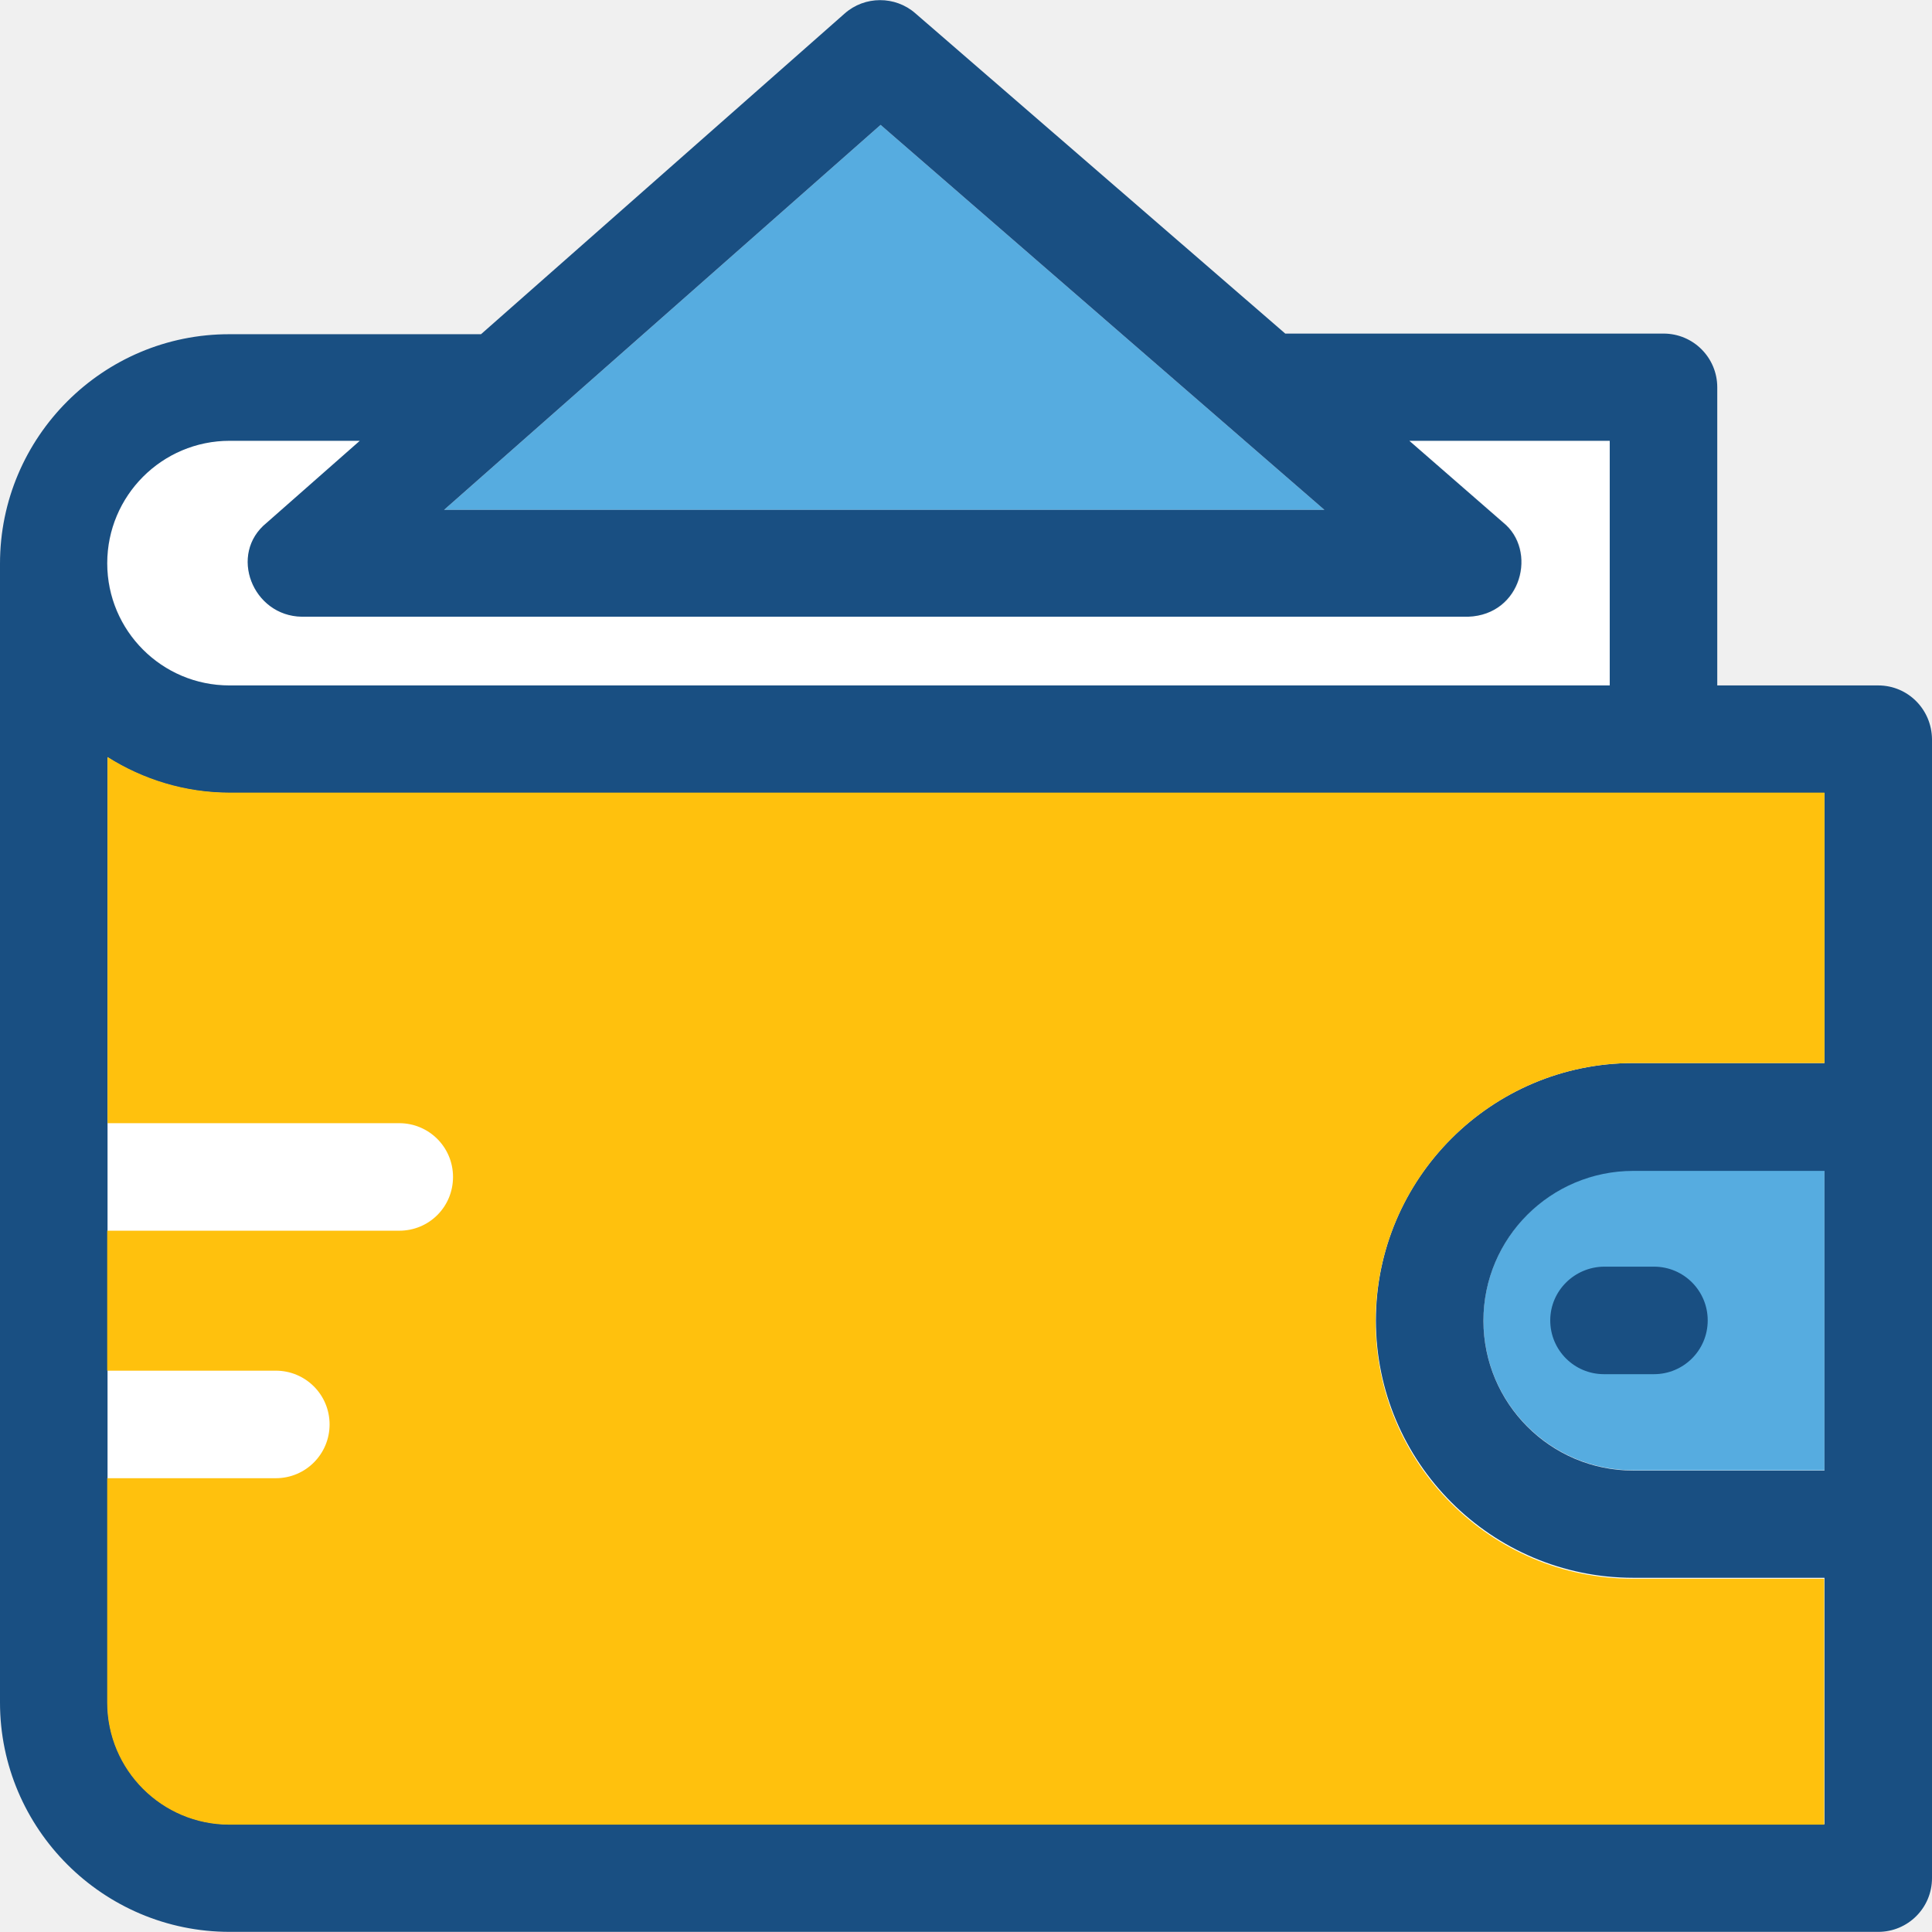
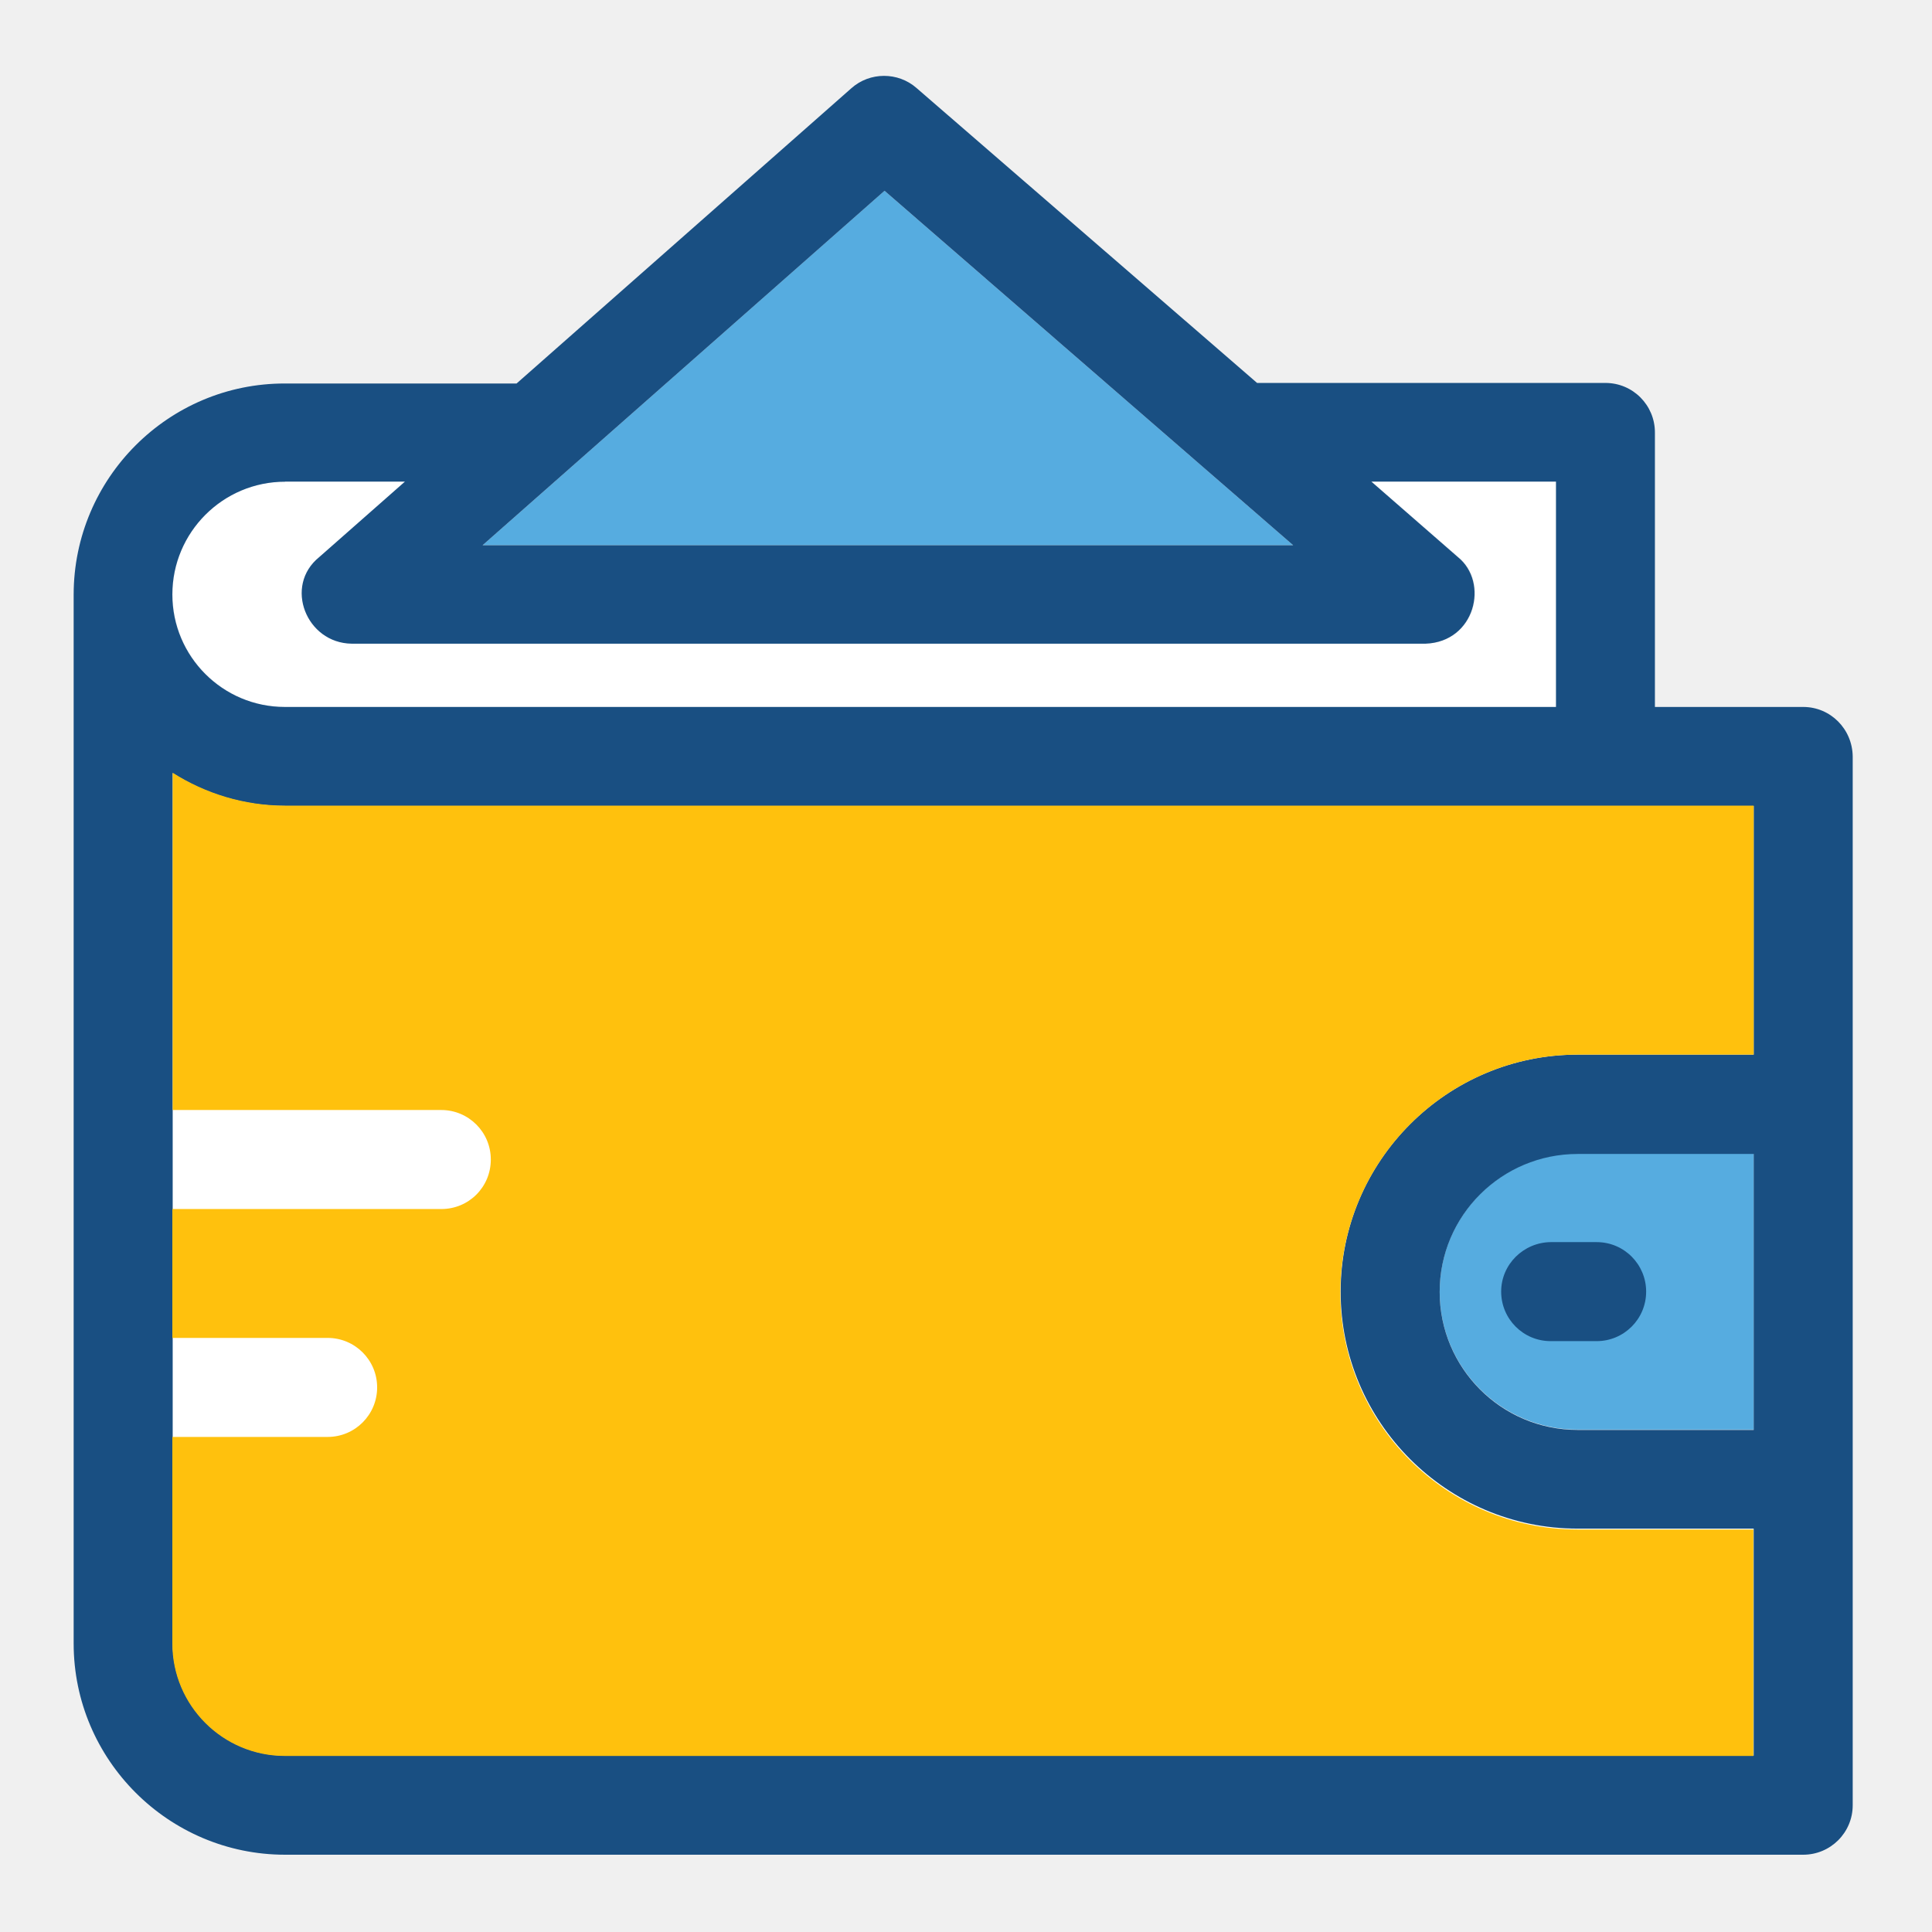
- <svg xmlns="http://www.w3.org/2000/svg" version="1.1" id="Layer_1" x="0px" y="0px" viewBox="0 0 392.598 392.598" style="enable-background:new 0 0 392.598 392.598;" xml:space="preserve">
-   <path style="fill:#56ACE0;" d="M301.446,268.319c0,16.873,13.705,30.448,30.448,30.448h38.853v-60.962h-38.853  C315.022,237.871,301.446,251.576,301.446,268.319z" />
-   <path style="fill:#194F82;" d="M315.022,268.319c0,6.012,4.848,10.925,10.925,10.925h10.149c6.012,0,10.925-4.849,10.925-10.925  c0-6.012-4.848-10.925-10.925-10.925h-10.15C319.935,257.459,315.022,262.307,315.022,268.319z" />
-   <g>
-     <path style="fill:#FFFFFF;" d="M279.596,268.319c0-28.832,23.467-52.299,52.299-52.299h38.853v-54.949H46.675   c-9.115,0-17.648-2.715-24.824-7.24v192c0,13.705,11.119,24.824,24.824,24.824h324.073v-49.972h-38.853   C303.063,320.618,279.596,297.152,279.596,268.319z" />
-     <path style="fill:#FFFFFF;" d="M46.675,139.285h280.501V89.572h-40.727l19.135,16.614c6.982,5.56,3.814,18.747-7.111,19.135H61.349   c-10.02-0.129-14.998-12.735-7.176-19.071l18.941-16.679h-26.44c-13.705,0-24.824,11.119-24.824,24.824   S32.905,139.285,46.675,139.285z" />
+ <svg xmlns="http://www.w3.org/2000/svg" version="1.1" id="Layer_1" x="0px" y="0px" viewBox="0 0 24 24" xml:space="preserve" width="24" height="24">
+   <defs id="defs1284" />
+   <path style="fill:#56ace0;stroke-width:0.056" d="m 17.884,16.045 c 0,0.95 0.771,1.714 1.714,1.714 h 2.187 V 14.327 H 19.598 c -0.95,0.004 -1.714,0.775 -1.714,1.718 z" id="path1235" />
+   <path style="fill:#194f82;stroke-width:0.056" d="m 18.648,16.045 c 0,0.338 0.273,0.615 0.615,0.615 h 0.571 c 0.338,0 0.615,-0.273 0.615,-0.615 0,-0.338 -0.273,-0.615 -0.615,-0.615 h -0.571 c -0.338,0.004 -0.615,0.277 -0.615,0.615 z" id="path1237" />
+   <g id="g1243" transform="matrix(0.05629157,0,0,0.05629157,0.9146877,0.9410468)">
+     <path style="fill:#ffffff" d="m 279.596,268.319 c 0,-28.832 23.467,-52.299 52.299,-52.299 h 38.853 V 161.071 H 46.675 c -9.115,0 -17.648,-2.715 -24.824,-7.24 v 192 c 0,13.705 11.119,24.824 24.824,24.824 h 324.073 v -49.972 h -38.853 c -28.832,-0.065 -52.299,-23.531 -52.299,-52.364 z" id="path1239" />
+     <path style="fill:#ffffff" d="M 46.675,139.285 H 327.176 V 89.572 h -40.727 l 19.135,16.614 c 6.982,5.56 3.814,18.747 -7.111,19.135 H 61.349 C 51.329,125.192 46.351,112.586 54.173,106.25 L 73.114,89.571 h -26.44 c -13.705,0 -24.824,11.119 -24.824,24.824 0,13.705 11.055,24.89 24.825,24.89 z" id="path1241" />
  </g>
-   <polygon style="fill:#56ACE0;" points="90.246,103.6 269.123,103.6 178.941,25.378 " />
-   <path style="fill:#194F82;" d="M381.673,139.285h-32.711V78.711c0-6.012-4.848-10.925-10.925-10.925h-76.865L185.988,2.687  c-4.073-3.556-10.279-3.556-14.352,0.065L97.745,67.915H46.675C20.945,67.851,0,88.796,0,114.525V345.96  c0,25.665,20.945,46.61,46.675,46.61h334.998c6.012,0,10.925-4.848,10.925-10.925V150.21  C392.533,144.133,387.685,139.285,381.673,139.285z M178.941,25.378l90.182,78.222H90.246L178.941,25.378z M46.675,89.572h26.44  l-18.941,16.679c-7.822,6.335-2.844,18.941,7.176,19.071h236.994c10.925-0.388,14.093-13.511,7.111-19.135l-19.071-16.614h40.727  v49.713H46.61c-13.705,0-24.824-11.119-24.824-24.824S32.905,89.572,46.675,89.572z M370.747,298.832h-38.853  c-16.873,0-30.449-13.705-30.449-30.448c0-16.873,13.705-30.448,30.449-30.448h38.853V298.832z M370.747,216.02h-38.853  c-28.832,0-52.299,23.467-52.299,52.299s23.467,52.299,52.299,52.299h38.853v50.101H46.675c-13.705,0-24.824-11.119-24.824-24.824  v-192c7.176,4.59,15.709,7.24,24.824,7.24h324.073L370.747,216.02L370.747,216.02z" />
-   <path style="fill:#FFC10D;" d="M331.895,216.02h38.853v-54.949H46.675c-9.115,0-17.648-2.715-24.824-7.24v74.408h59.281  c6.012,0,10.925,4.848,10.925,10.925s-4.848,10.925-10.925,10.925H21.786v28.444h34.263c6.012,0,10.925,4.848,10.925,10.925  c0,6.012-4.848,10.925-10.925,10.925H21.786v45.576c0,13.705,11.119,24.824,24.824,24.824h324.073v-49.972H331.83  c-28.832,0-52.299-23.467-52.299-52.299C279.596,239.487,303.063,216.02,331.895,216.02z" />
-   <g>
+   <polygon style="fill:#56ace0" points="178.941,25.378 90.246,103.6 269.123,103.6 " id="polygon1245" transform="matrix(0.05629157,0,0,0.05629157,0.9146877,0.9410468)" />
+   <path style="fill:#194f82;stroke-width:0.056" d="M 22.4,8.782 H 20.558 V 5.372 c 0,-0.338 -0.273,-0.615 -0.615,-0.615 H 15.616 L 11.384,1.092 c -0.229,-0.2 -0.579,-0.2 -0.808,0.004 L 6.417,4.764 H 3.542 C 2.094,4.76 0.915,5.94 0.915,7.388 V 20.416 c 0,1.445 1.179,2.624 2.627,2.624 H 22.4 c 0.338,0 0.615,-0.273 0.615,-0.615 V 9.397 C 23.011,9.055 22.738,8.782 22.4,8.782 Z M 10.988,2.37 16.064,6.773 H 5.995 Z M 3.542,5.983 h 1.488 L 3.964,6.922 C 3.524,7.279 3.804,7.988 4.368,7.996 H 17.709 c 0.615,-0.022 0.793,-0.761 0.4,-1.077 L 17.036,5.983 h 2.293 V 8.782 H 3.538 c -0.771,0 -1.397,-0.626 -1.397,-1.397 0,-0.771 0.626,-1.401 1.401,-1.401 z M 21.785,17.763 H 19.598 c -0.95,0 -1.714,-0.771 -1.714,-1.714 0,-0.95 0.771,-1.714 1.714,-1.714 h 2.187 z m 0,-4.662 H 19.598 c -1.623,0 -2.944,1.321 -2.944,2.944 0,1.623 1.321,2.944 2.944,2.944 h 2.187 v 2.82 H 3.542 c -0.771,0 -1.397,-0.626 -1.397,-1.397 V 9.604 C 2.549,9.862 3.029,10.012 3.542,10.012 H 21.785 Z" id="path1247" />
+   <path style="fill:#ffc10d;stroke-width:0.056" d="m 19.598,13.101 h 2.187 V 10.008 H 3.542 c -0.513,0 -0.993,-0.153 -1.397,-0.408 V 13.789 H 5.482 c 0.338,0 0.615,0.273 0.615,0.615 0,0.342 -0.273,0.615 -0.615,0.615 H 2.141 v 1.601 h 1.929 c 0.338,0 0.615,0.273 0.615,0.615 0,0.338 -0.273,0.615 -0.615,0.615 H 2.141 v 2.566 c 0,0.771 0.626,1.397 1.397,1.397 H 21.781 V 19 h -2.187 c -1.623,0 -2.944,-1.321 -2.944,-2.944 0.004,-1.634 1.325,-2.955 2.948,-2.955 z" id="path1249" />
+   <g id="g1251" transform="matrix(0.05629157,0,0,0.05629157,0.9146877,0.9410468)">
</g>
-   <g>
+   <g id="g1253" transform="matrix(0.05629157,0,0,0.05629157,0.9146877,0.9410468)">
</g>
-   <g>
+   <g id="g1255" transform="matrix(0.05629157,0,0,0.05629157,0.9146877,0.9410468)">
</g>
-   <g>
+   <g id="g1257" transform="matrix(0.05629157,0,0,0.05629157,0.9146877,0.9410468)">
</g>
-   <g>
+   <g id="g1259" transform="matrix(0.05629157,0,0,0.05629157,0.9146877,0.9410468)">
</g>
-   <g>
+   <g id="g1261" transform="matrix(0.05629157,0,0,0.05629157,0.9146877,0.9410468)">
</g>
-   <g>
+   <g id="g1263" transform="matrix(0.05629157,0,0,0.05629157,0.9146877,0.9410468)">
</g>
-   <g>
+   <g id="g1265" transform="matrix(0.05629157,0,0,0.05629157,0.9146877,0.9410468)">
</g>
-   <g>
+   <g id="g1267" transform="matrix(0.05629157,0,0,0.05629157,0.9146877,0.9410468)">
</g>
-   <g>
+   <g id="g1269" transform="matrix(0.05629157,0,0,0.05629157,0.9146877,0.9410468)">
</g>
-   <g>
+   <g id="g1271" transform="matrix(0.05629157,0,0,0.05629157,0.9146877,0.9410468)">
</g>
-   <g>
+   <g id="g1273" transform="matrix(0.05629157,0,0,0.05629157,0.9146877,0.9410468)">
</g>
-   <g>
+   <g id="g1275" transform="matrix(0.05629157,0,0,0.05629157,0.9146877,0.9410468)">
</g>
-   <g>
+   <g id="g1277" transform="matrix(0.05629157,0,0,0.05629157,0.9146877,0.9410468)">
</g>
-   <g>
+   <g id="g1279" transform="matrix(0.05629157,0,0,0.05629157,0.9146877,0.9410468)">
</g>
</svg>
